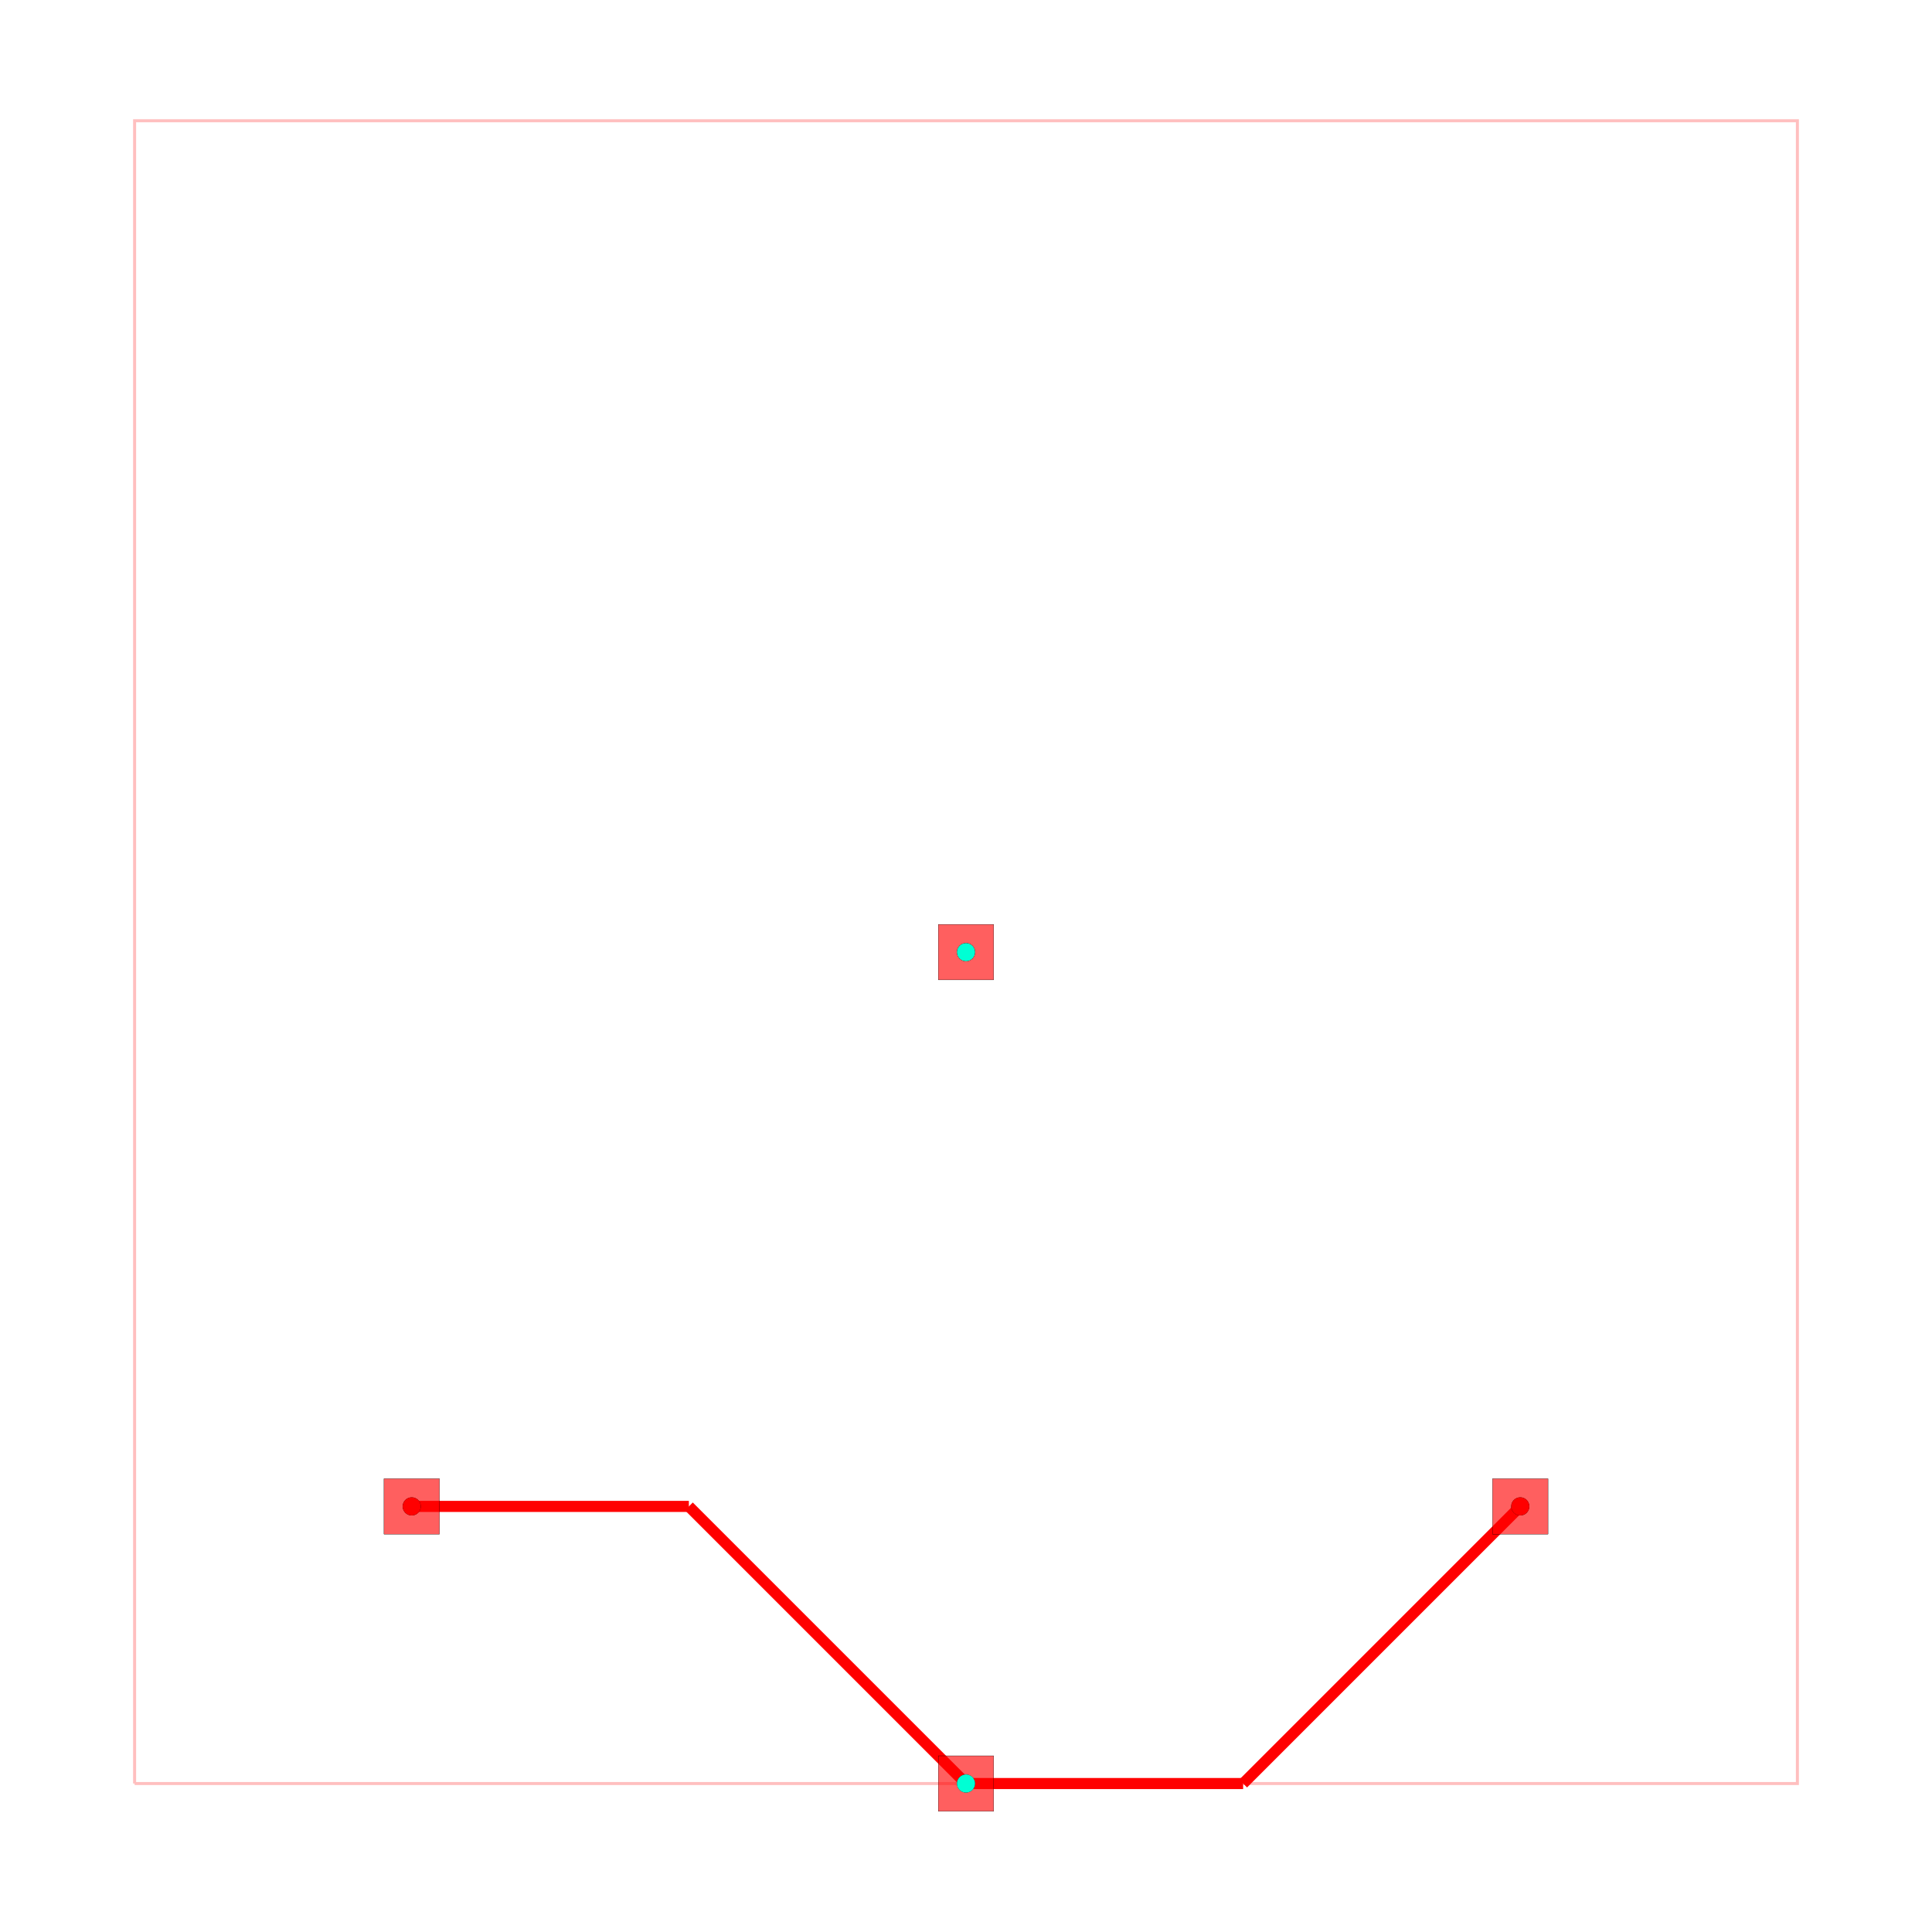
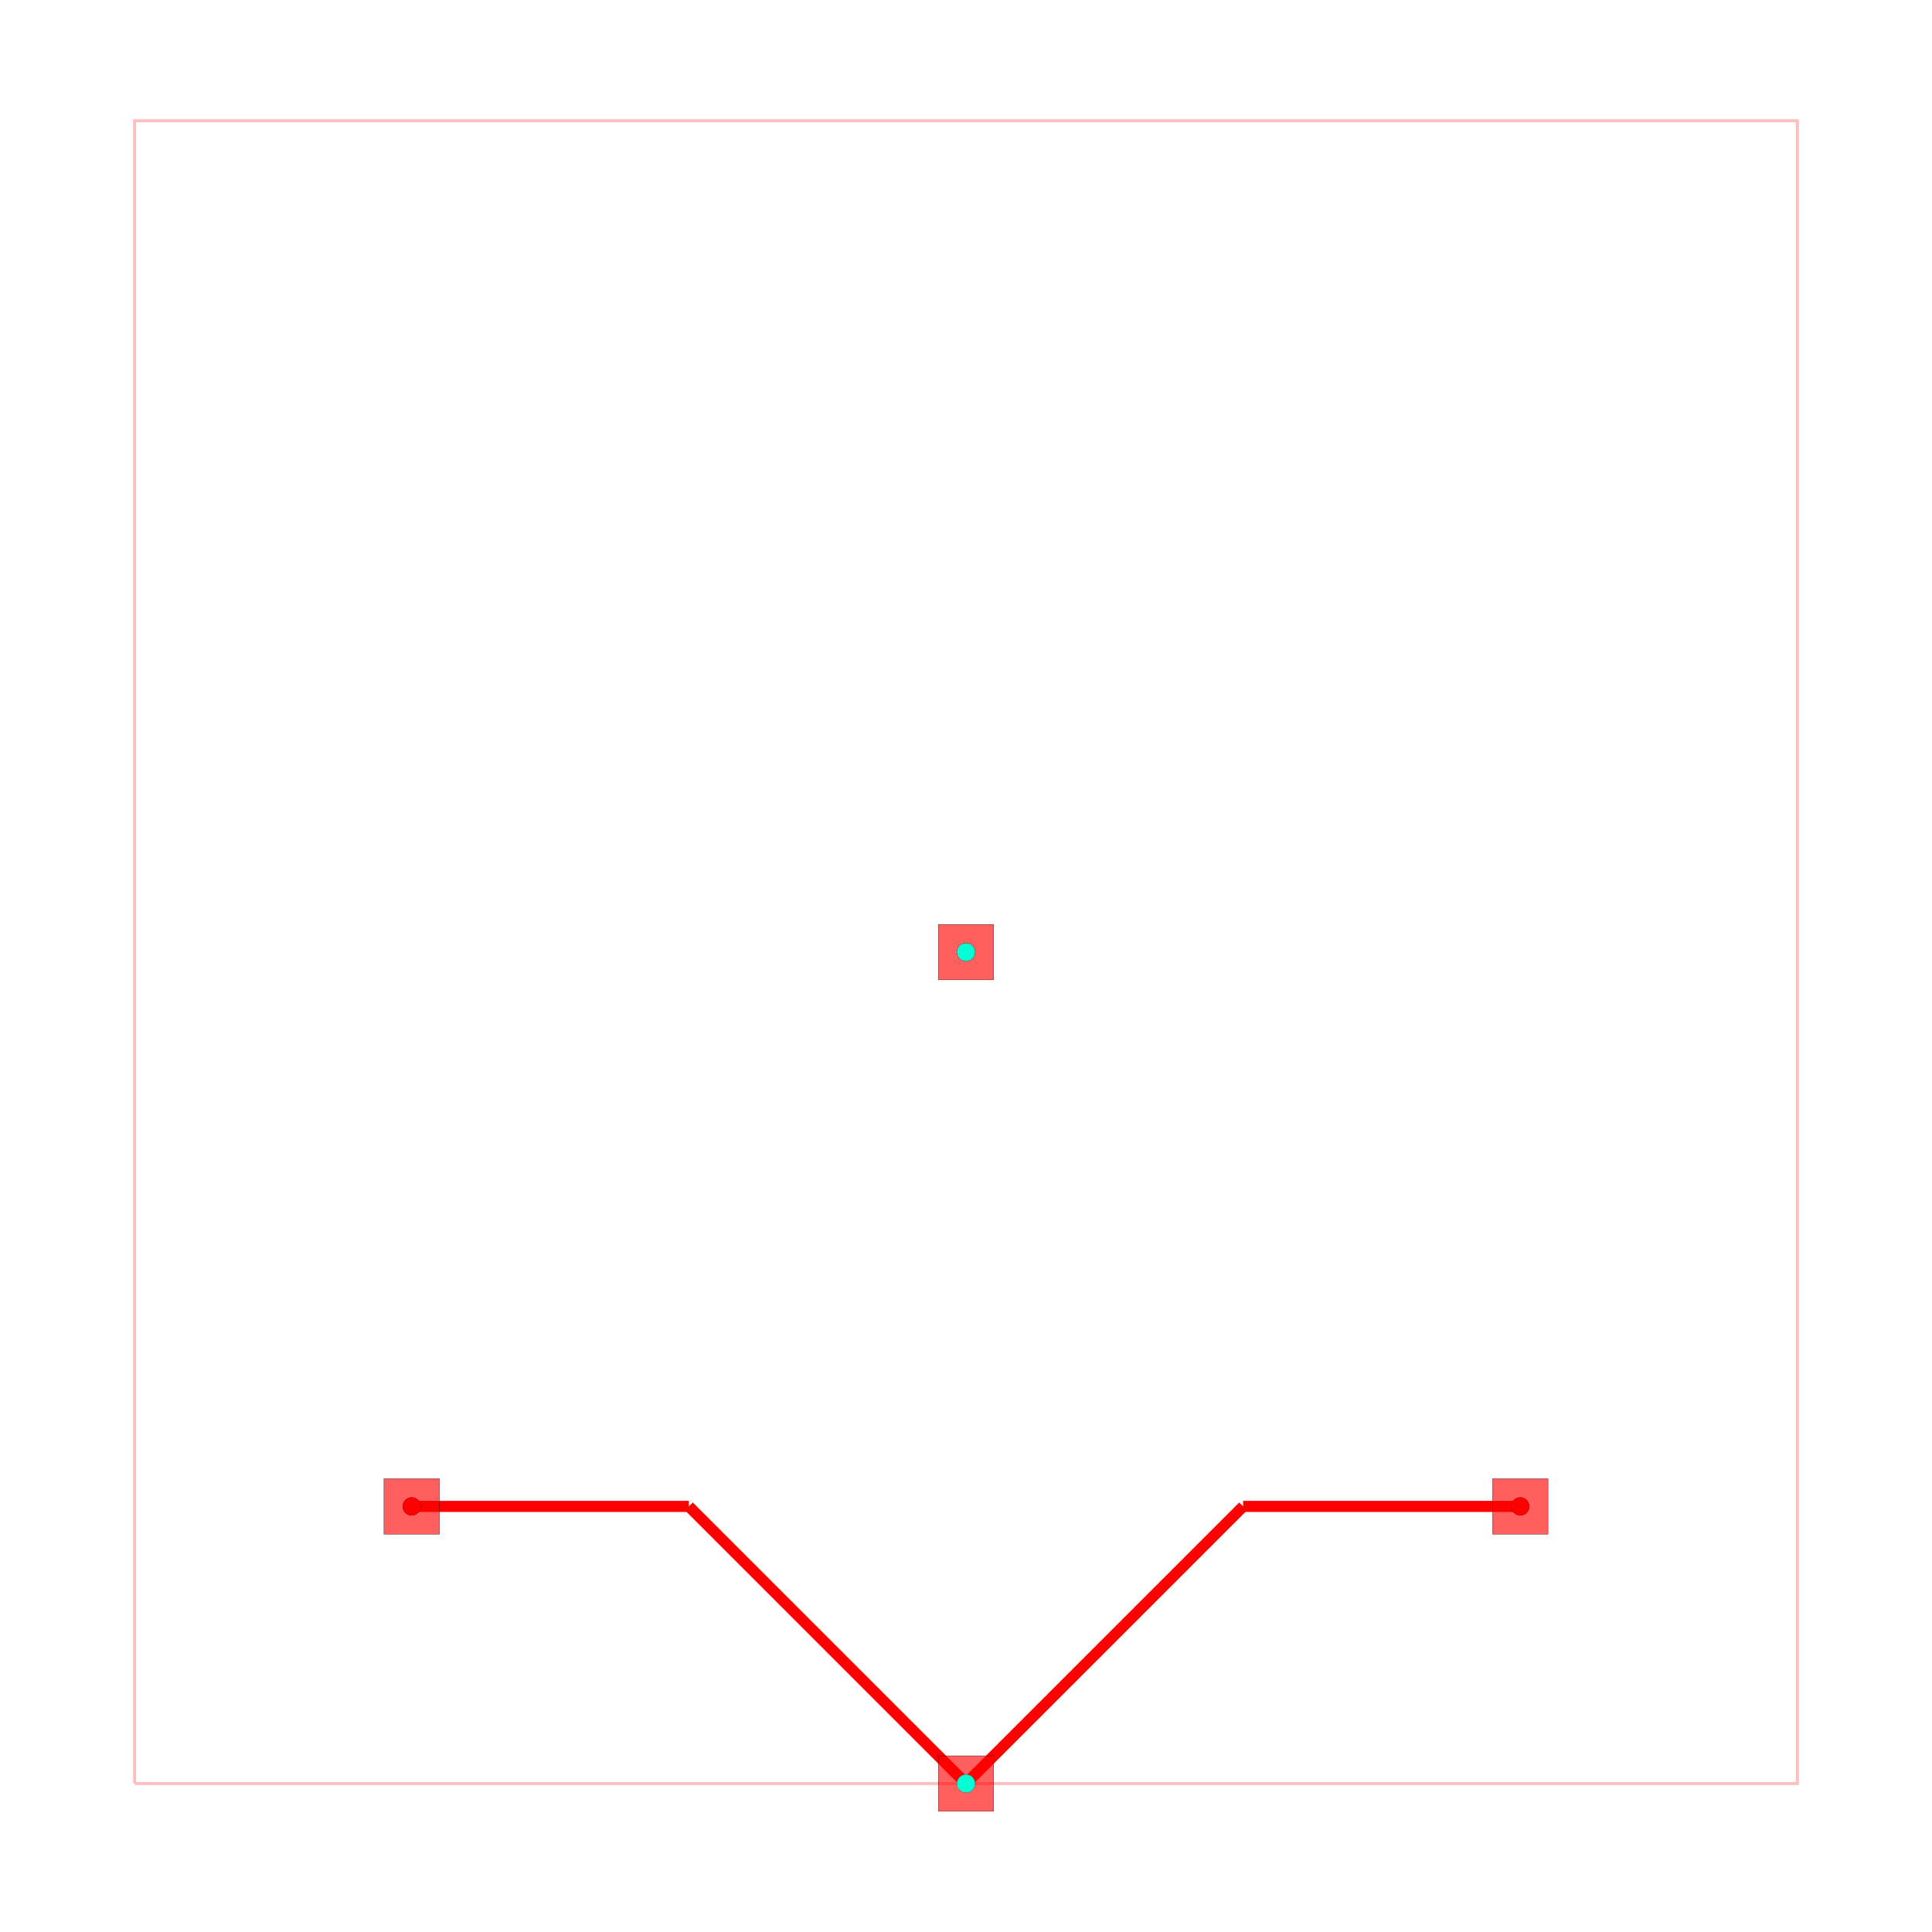
<svg xmlns="http://www.w3.org/2000/svg" width="640" height="640" viewBox="0 0 640 640">
  <rect width="100%" height="100%" fill="white" />
  <g>
    <polyline data-points="-5,-5 25,-5 25,25 -5,25 -5,-5" data-type="line" data-label="" points="44.59,590.82 595.41,590.82 595.41,40 44.59,40 44.59,590.82" fill="none" stroke="rgba(255,0,0,0.25)" stroke-width="1px" />
  </g>
  <g>
    <polyline data-points="0,0 5,0" data-type="line" data-label="" points="136.393,499.016 228.197,499.016" fill="none" stroke="hsl(0, 100%, 50%)" stroke-width="3.672" />
  </g>
  <g>
    <polyline data-points="5,0 10,-5" data-type="line" data-label="" points="228.197,499.016 320,590.82" fill="none" stroke="hsl(0, 100%, 50%)" stroke-width="3.672" />
  </g>
  <g>
-     <polyline data-points="10,-5 15,-5" data-type="line" data-label="" points="320,590.82 411.803,590.82" fill="none" stroke="hsl(0, 100%, 50%)" stroke-width="3.672" />
+     <polyline data-points="20,0 15,0" data-type="line" data-label="" points="503.607,499.016 411.803,499.016" fill="none" stroke="hsl(0, 100%, 50%)" stroke-width="3.672" />
  </g>
  <g>
-     <polyline data-points="15,-5 20,0" data-type="line" data-label="" points="411.803,590.82 503.607,499.016" fill="none" stroke="hsl(0, 100%, 50%)" stroke-width="3.672" />
+     <polyline data-points="15,0 10,-5" data-type="line" data-label="" points="411.803,499.016 320,590.82" fill="none" stroke="hsl(0, 100%, 50%)" stroke-width="3.672" />
  </g>
  <g>
    <rect data-type="rect" data-label="top on-board-net" data-x="0" data-y="0" x="127.213" y="489.836" width="18.361" height="18.361" fill="rgba(255,0,0,0.25)" stroke="black" stroke-width="0.054" />
  </g>
  <g>
    <rect data-type="rect" data-label="top on-board-net, off-board-B" data-x="10" data-y="10" x="310.82" y="306.23" width="18.361" height="18.361" fill="rgba(255,0,0,0.25)" stroke="black" stroke-width="0.054" />
  </g>
  <g>
    <rect data-type="rect" data-label="top on-board-net" data-x="20" data-y="0" x="494.426" y="489.836" width="18.361" height="18.361" fill="rgba(255,0,0,0.25)" stroke="black" stroke-width="0.054" />
  </g>
  <g>
    <rect data-type="rect" data-label="top off-board-B" data-x="10" data-y="-5" x="310.82" y="581.639" width="18.361" height="18.361" fill="rgba(255,0,0,0.25)" stroke="black" stroke-width="0.054" />
  </g>
  <g>
    <rect data-type="rect" data-label="top on-board-net" data-x="0" data-y="0" x="127.213" y="489.836" width="18.361" height="18.361" fill="rgba(255,0,0,0.5)" stroke="black" stroke-width="0.054" />
  </g>
  <g>
    <rect data-type="rect" data-label="top on-board-net, off-board-B" data-x="10" data-y="10" x="310.82" y="306.23" width="18.361" height="18.361" fill="rgba(255,0,0,0.5)" stroke="black" stroke-width="0.054" />
  </g>
  <g>
    <rect data-type="rect" data-label="top on-board-net" data-x="20" data-y="0" x="494.426" y="489.836" width="18.361" height="18.361" fill="rgba(255,0,0,0.5)" stroke="black" stroke-width="0.054" />
  </g>
  <g>
    <rect data-type="rect" data-label="top off-board-B" data-x="10" data-y="-5" x="310.82" y="581.639" width="18.361" height="18.361" fill="rgba(255,0,0,0.5)" stroke="black" stroke-width="0.054" />
  </g>
  <g>
    <circle data-type="point" data-label="on-board-net " data-x="0" data-y="0" cx="136.393" cy="499.016" r="3" fill="black" />
  </g>
  <g>
    <circle data-type="point" data-label="on-board-net " data-x="10" data-y="10" cx="320" cy="315.41" r="3" fill="black" />
  </g>
  <g>
    <circle data-type="point" data-label="on-board-net " data-x="20" data-y="0" cx="503.607" cy="499.016" r="3" fill="black" />
  </g>
  <g>
    <circle data-type="point" data-label="off-board-B " data-x="10" data-y="10" cx="320" cy="315.41" r="3" fill="black" />
  </g>
  <g>
    <circle data-type="point" data-label="off-board-B " data-x="10" data-y="-5" cx="320" cy="590.82" r="3" fill="black" />
  </g>
  <g>
    <circle data-type="point" data-label="on-board-net on-board-net top" data-x="0" data-y="0" cx="136.393" cy="499.016" r="3" fill="hsl(0, 100%, 50%)" />
  </g>
  <g>
    <circle data-type="point" data-label="on-board-net on-board-net top" data-x="10" data-y="10" cx="320" cy="315.41" r="3" fill="hsl(0, 100%, 50%)" />
  </g>
  <g>
    <circle data-type="point" data-label="on-board-net on-board-net top" data-x="20" data-y="0" cx="503.607" cy="499.016" r="3" fill="hsl(0, 100%, 50%)" />
  </g>
  <g>
    <circle data-type="point" data-label="off-board-B off-board-B top" data-x="10" data-y="10" cx="320" cy="315.41" r="3" fill="hsl(170, 100%, 50%)" />
  </g>
  <g>
    <circle data-type="point" data-label="off-board-B off-board-B top" data-x="10" data-y="-5" cx="320" cy="590.82" r="3" fill="hsl(170, 100%, 50%)" />
  </g>
  <g id="crosshair" style="display: none">
    <line id="crosshair-h" y1="0" y2="640" stroke="#666" stroke-width="0.5" />
    <line id="crosshair-v" x1="0" x2="640" stroke="#666" stroke-width="0.5" />
    <text id="coordinates" font-family="monospace" font-size="12" fill="#666" />
  </g>
</svg>
